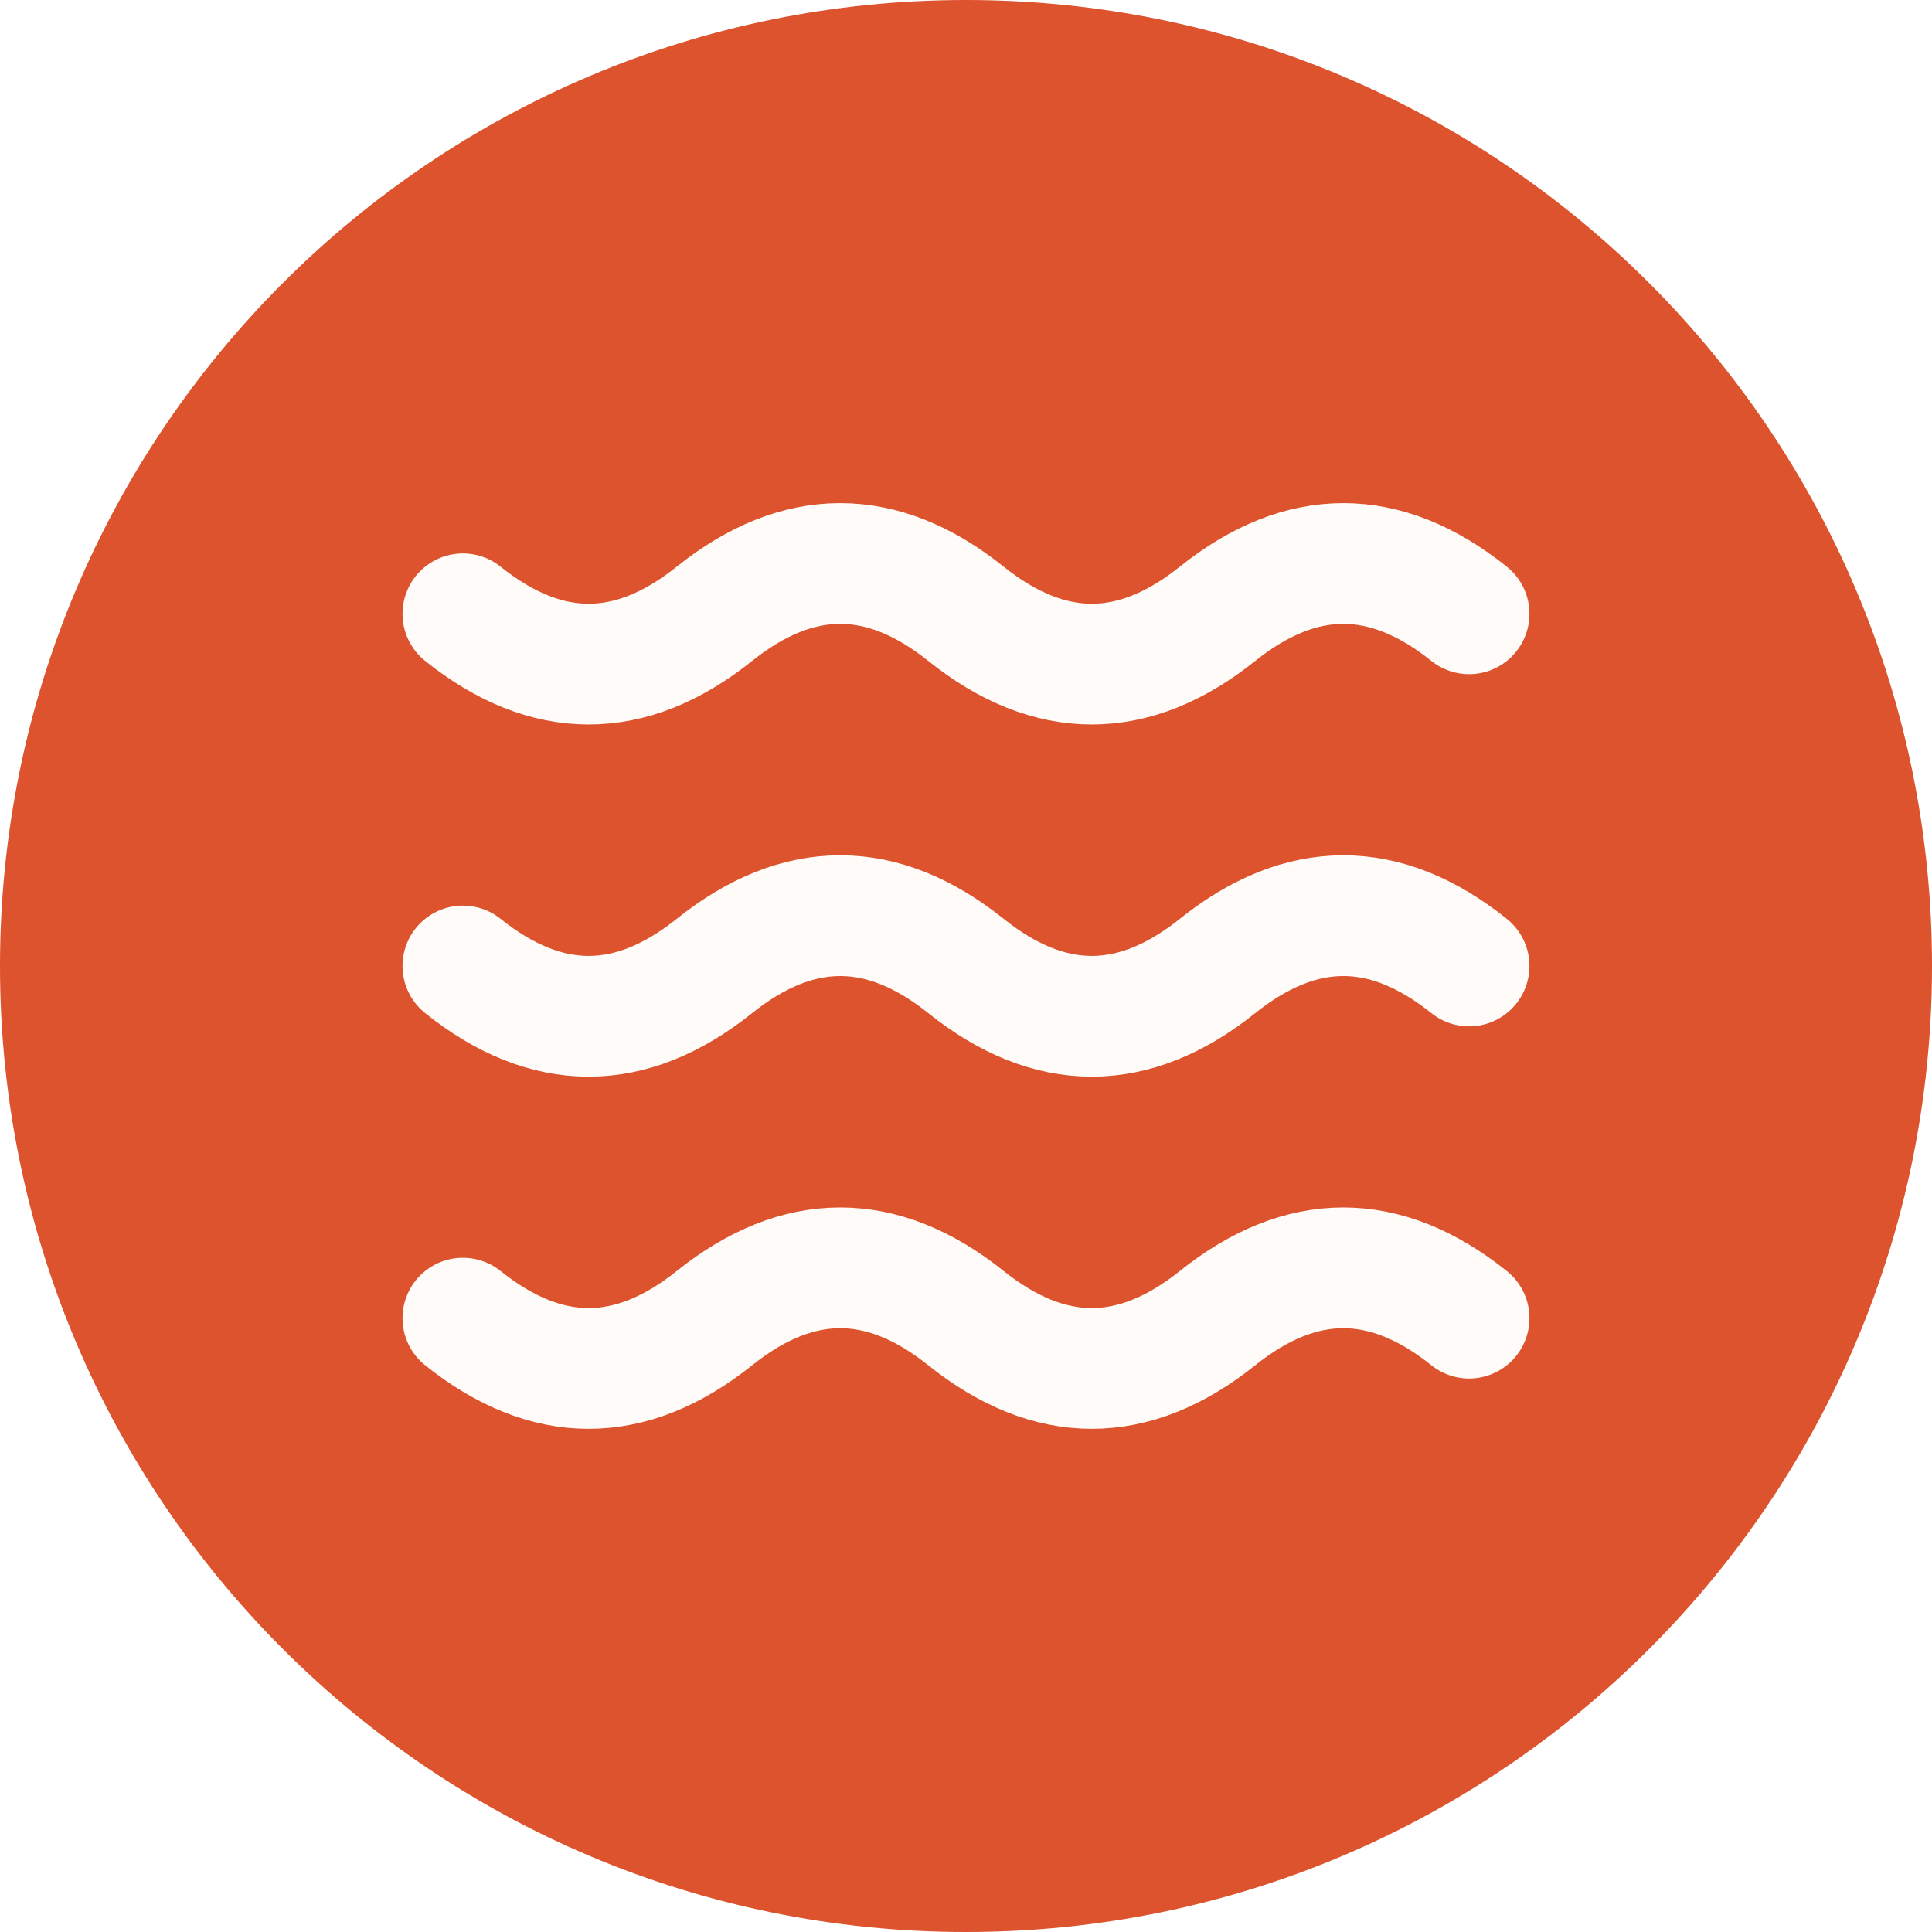
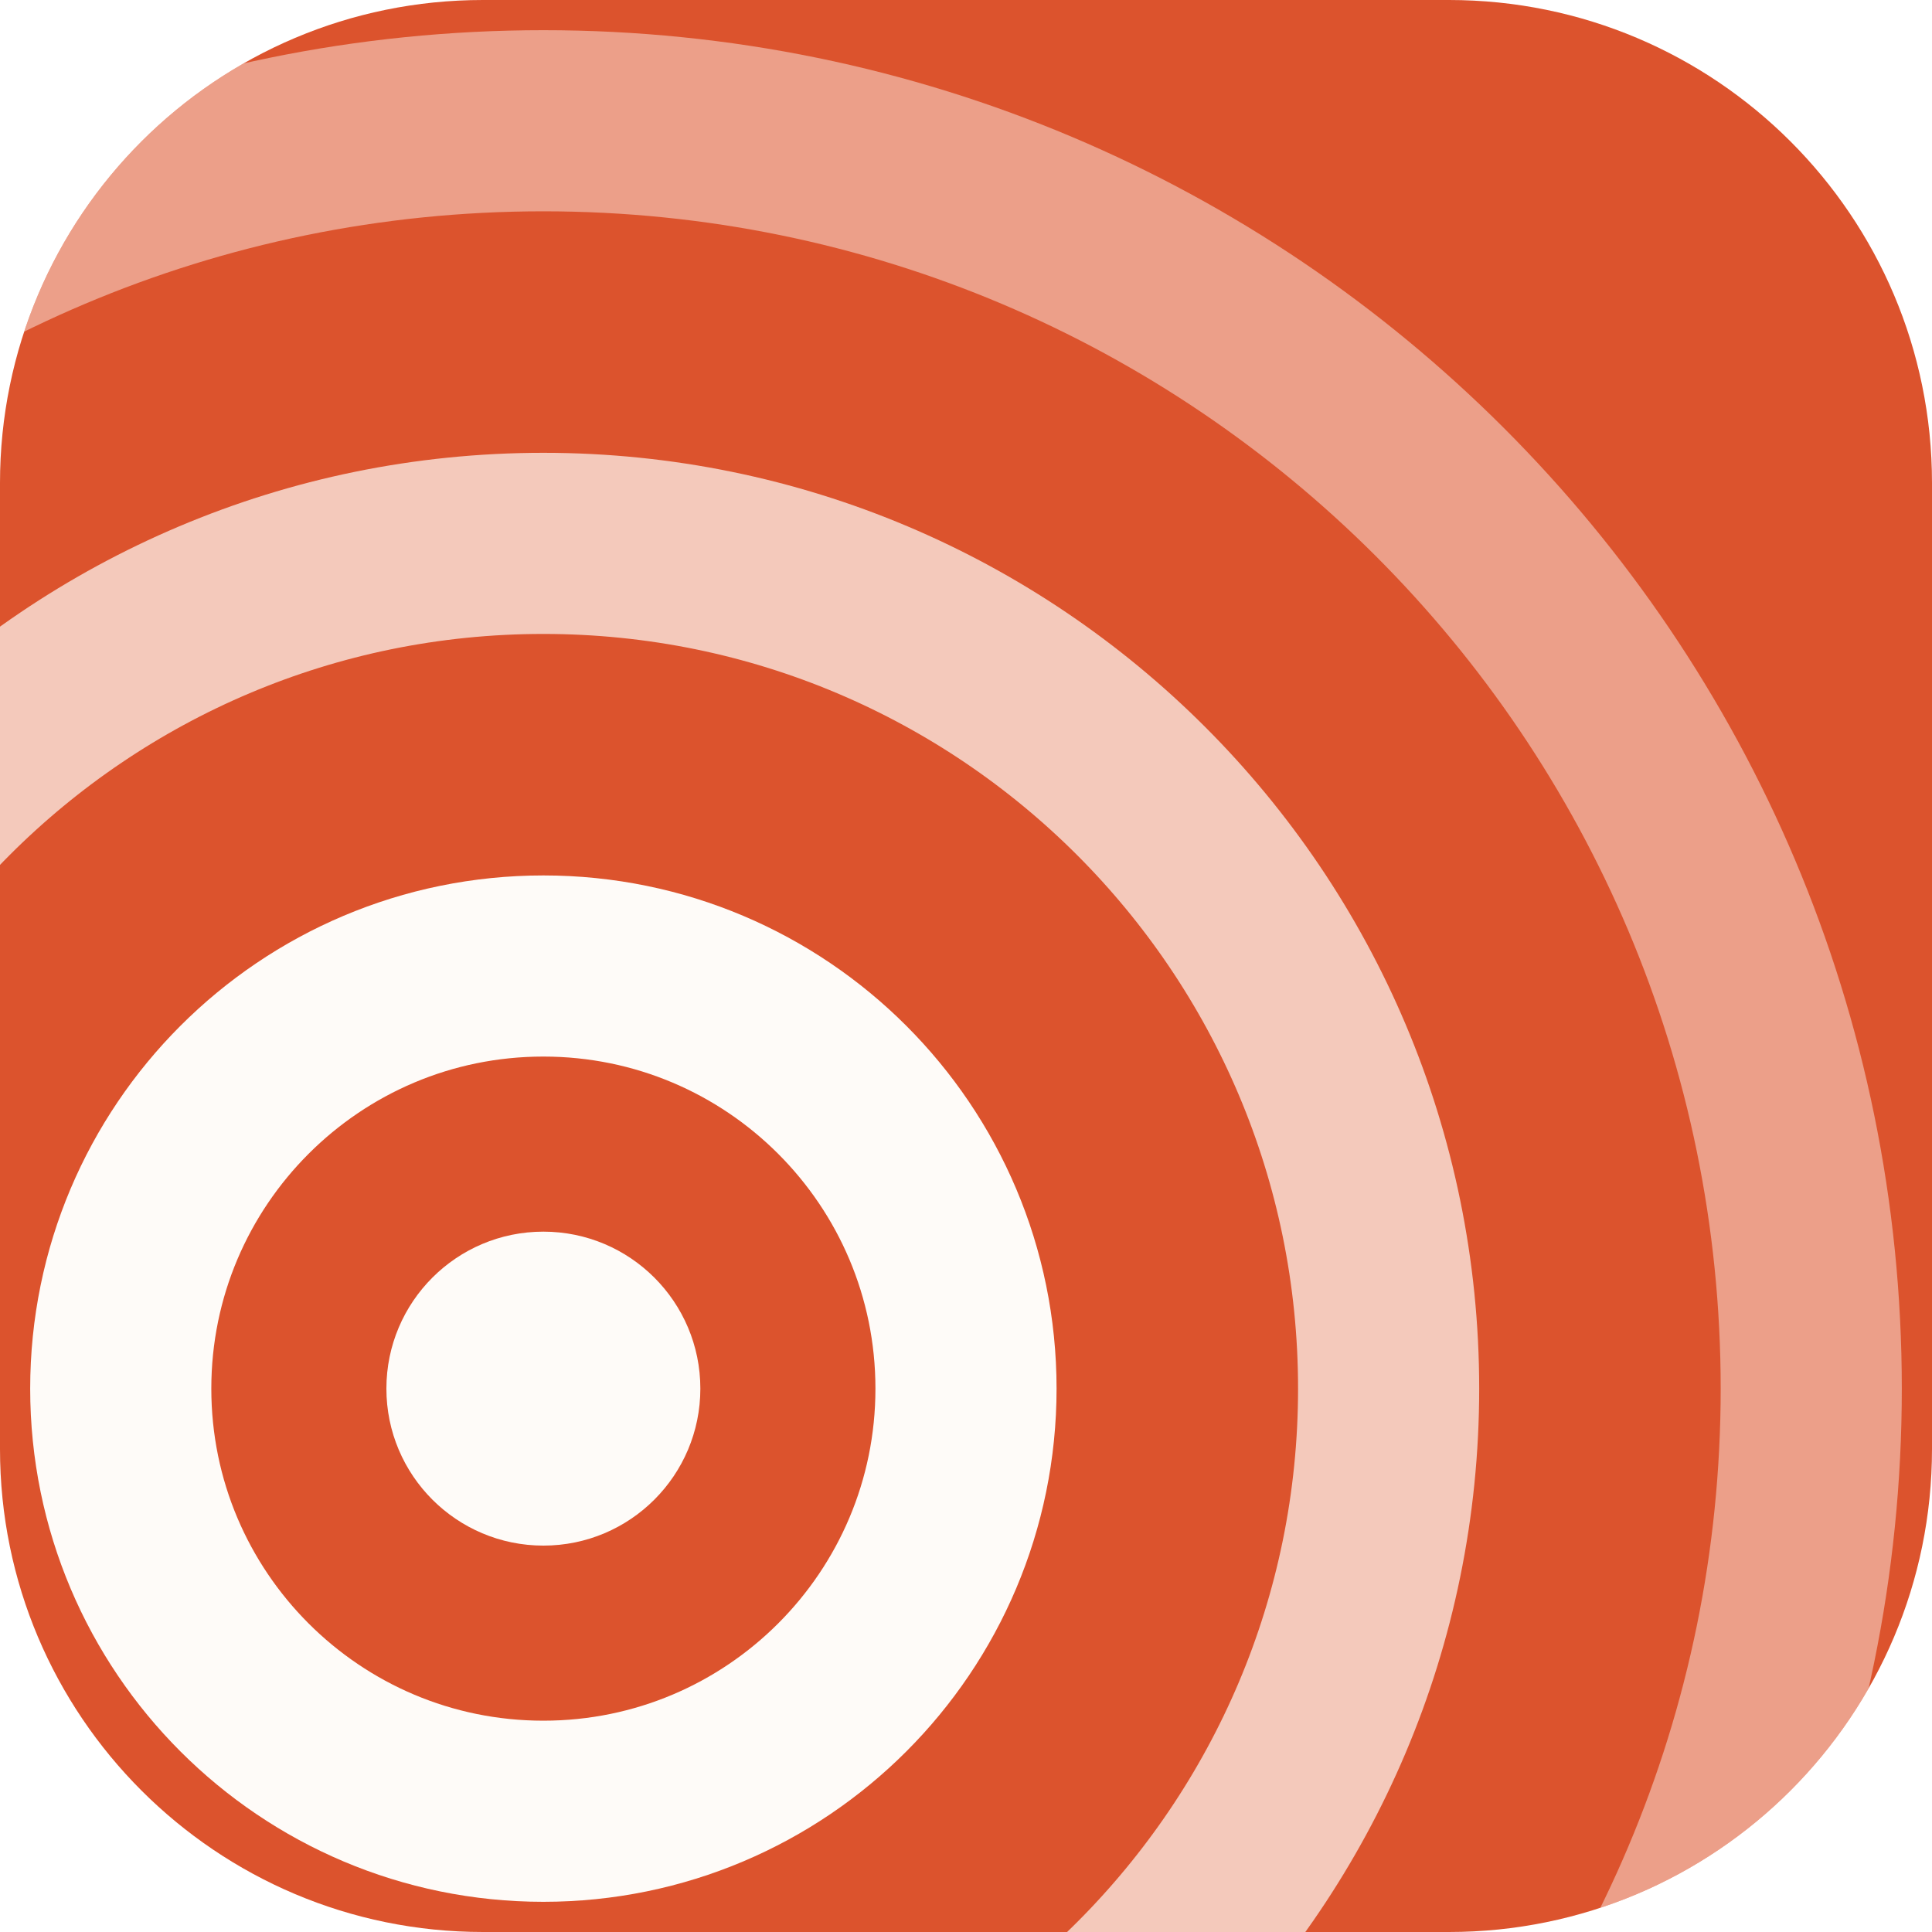
<svg xmlns="http://www.w3.org/2000/svg" viewBox="0 0 32 32">
-   <circle cx="16" cy="16" r="16" fill="#dc532d" />
-   <g transform="translate(6 6) scale(0.8333)" fill="none" stroke="#fefbf8" stroke-width="2.4" stroke-linecap="round" stroke-linejoin="round">
-     <path d="M2 12q2.5 2 5 0t5 0 5 0 5 0" />
-     <path d="M2 19q2.5 2 5 0t5 0 5 0 5 0" />
-     <path d="M2 5q2.5 2 5 0t5 0 5 0 5 0" />
+   <defs>
+     <clipPath id="tile">
+       <rect width="32" height="32" rx="8" />
+     </clipPath>
+   </defs>
+   <rect width="32" height="32" rx="8" fill="#dc532d" />
+   <g clip-path="url(#tile)" fill="none" stroke="#fefbf8" stroke-width="3">
+     <circle cx="9" cy="23" r="7" />
+     <circle cx="9" cy="23" r="14" opacity="0.7" />
+     <circle cx="9" cy="23" r="21" opacity="0.45" />
  </g>
+   <circle cx="9" cy="23" r="2.6" fill="#fefbf8" />
</svg>
